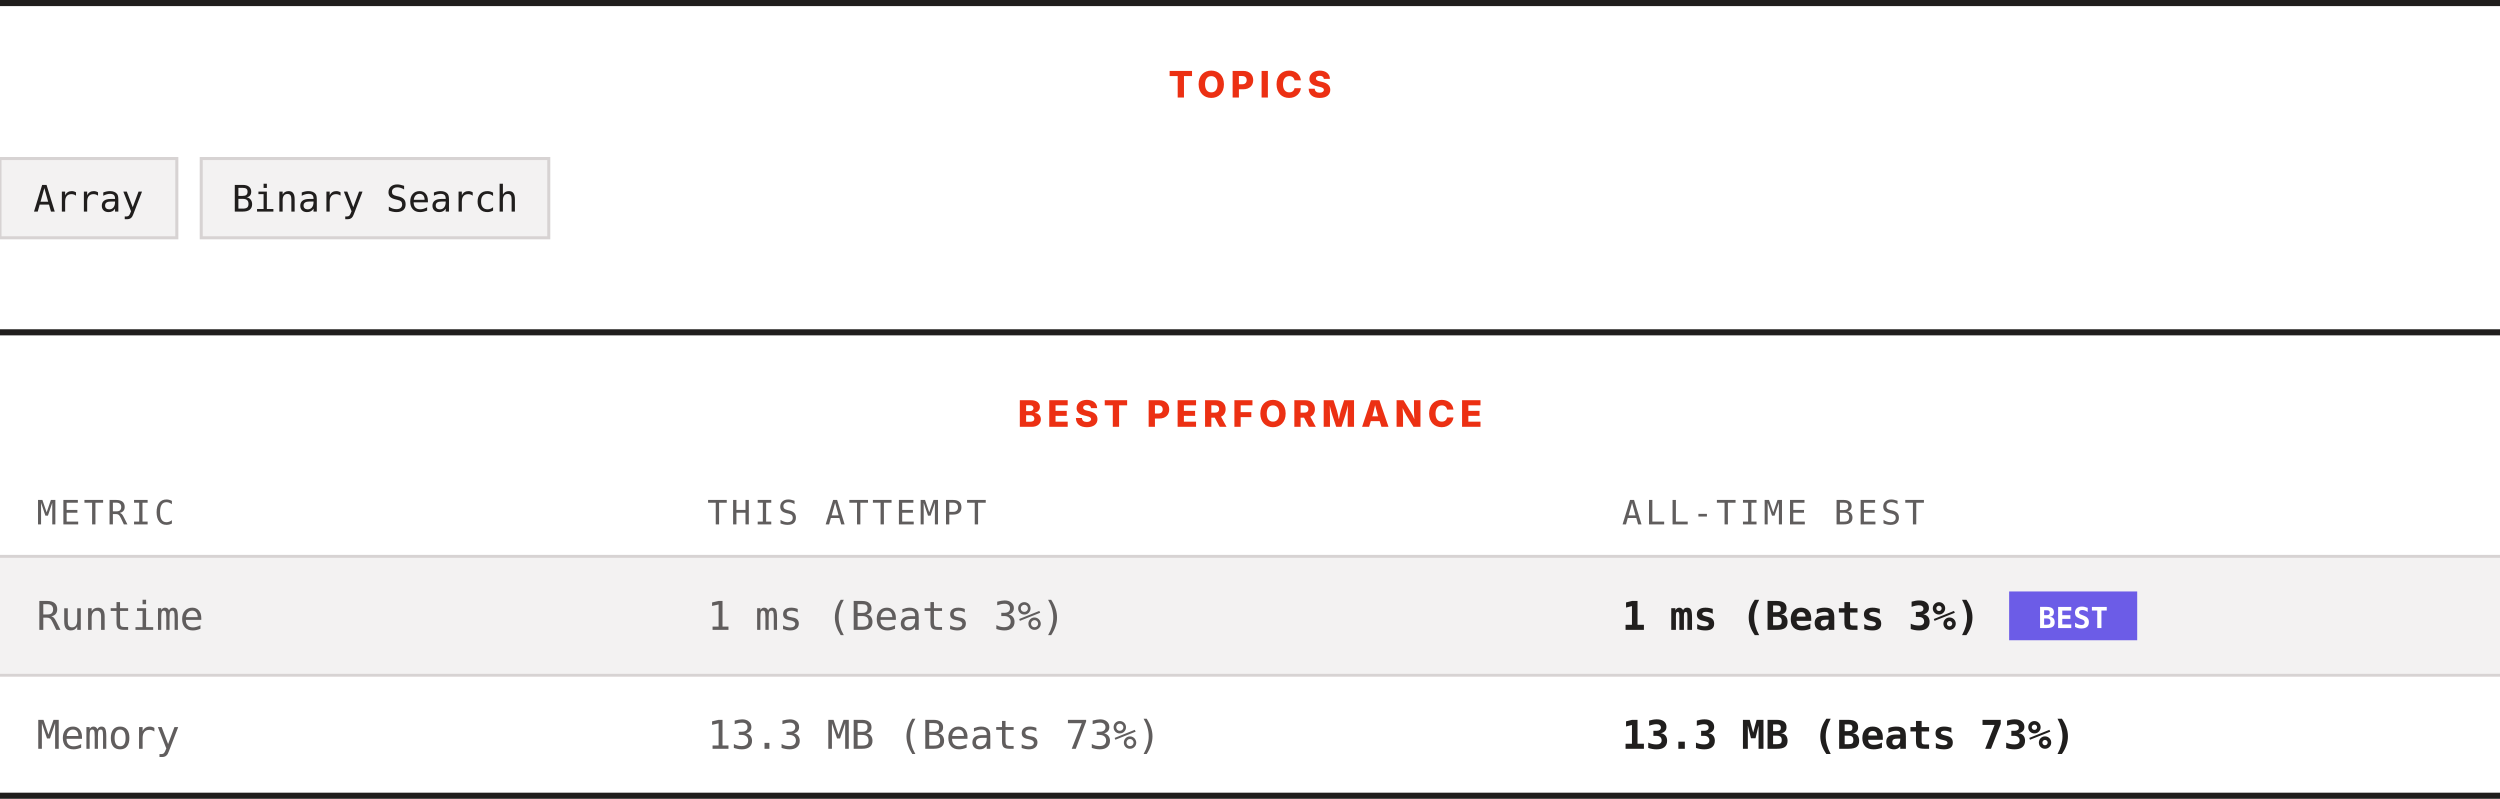
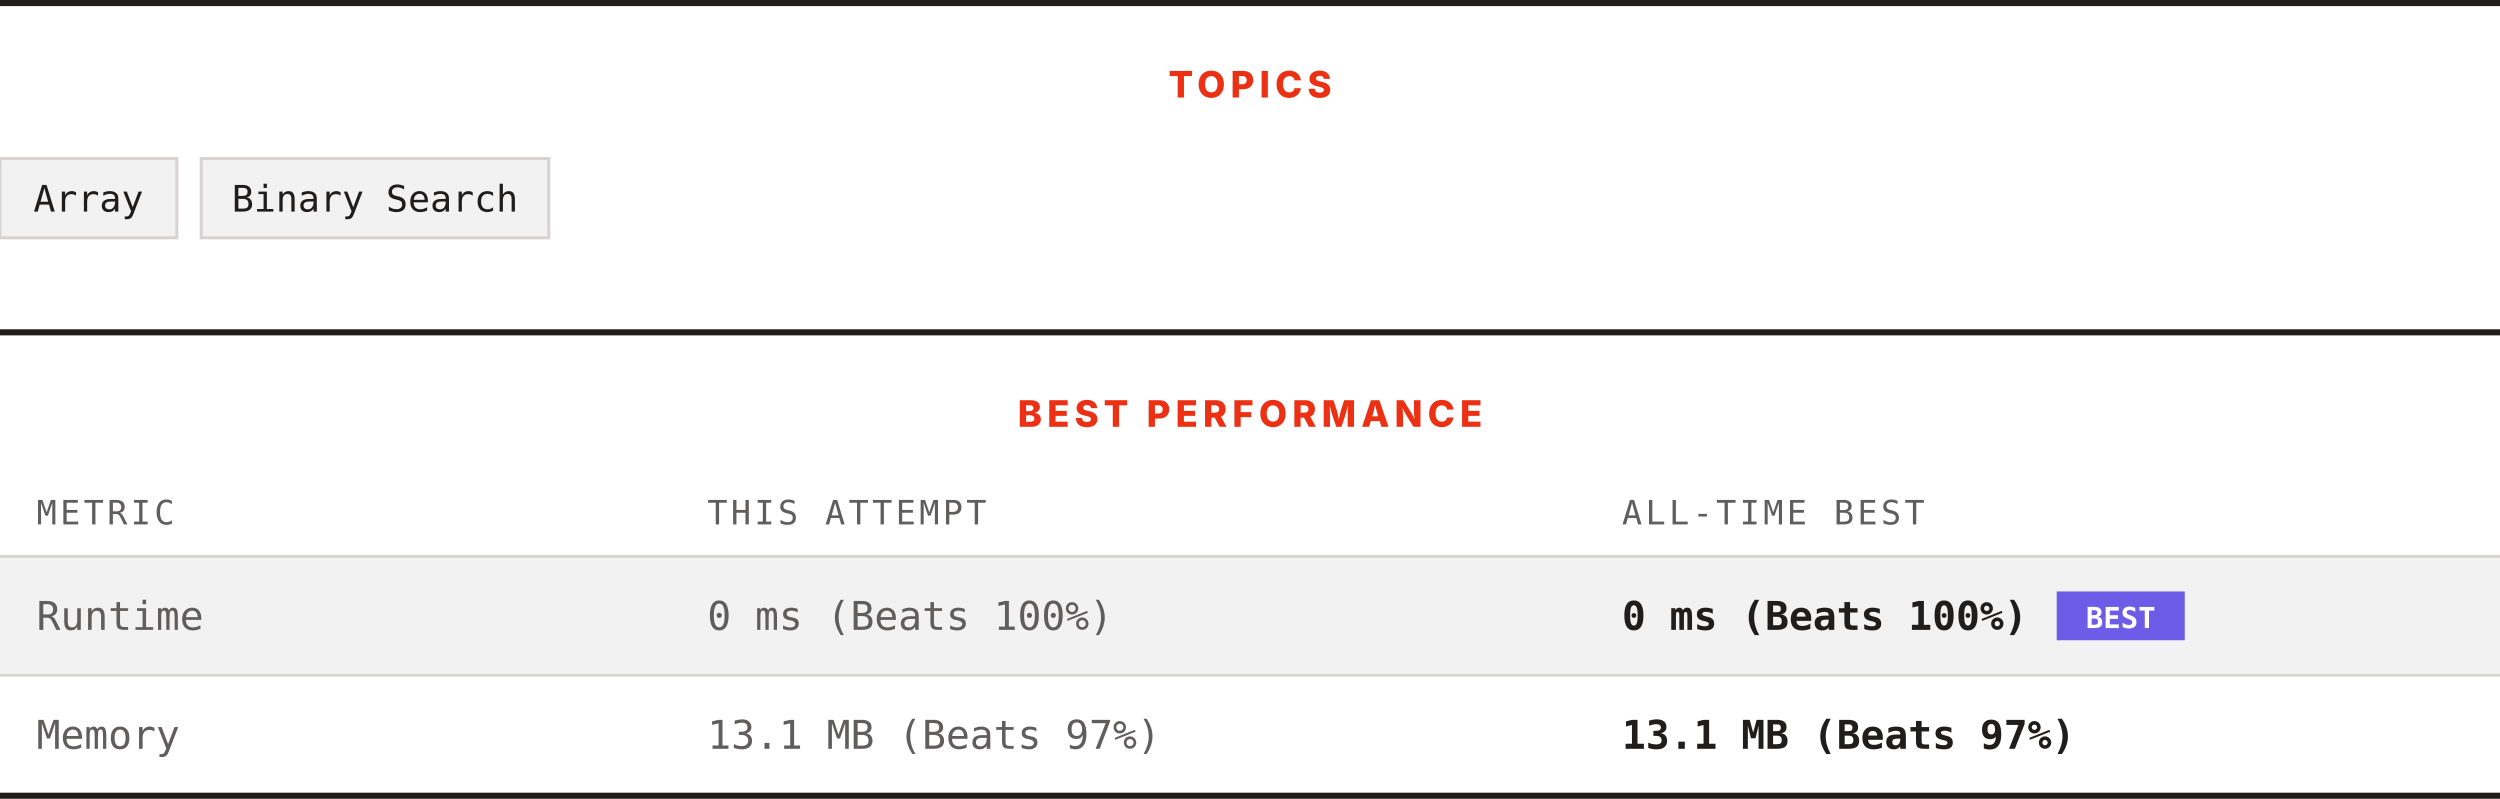
<svg xmlns="http://www.w3.org/2000/svg" width="820" height="262" viewBox="0 0 820 262" role="img" aria-label="Topics and best performance">
  <rect width="820" height="262" fill="#ffffff" />
  <rect x="0" y="0" width="820" height="2" fill="#201e1d" />
  <text x="410" y="32" text-anchor="middle" font-family="Archivo, system-ui, -apple-system, Segoe UI, sans-serif" font-size="12" font-weight="800" letter-spacing="1.68" fill="#ec3013">TOPICS</text>
  <rect x="0" y="52" width="58" height="26" fill="#f3f2f2" stroke="#d7d3d3" />
  <text x="29" y="69.4" text-anchor="middle" font-family="ui-monospace, SFMono-Regular, Menlo, Consolas, monospace" font-size="12" fill="#201e1d">Array</text>
  <rect x="66" y="52" width="114" height="26" fill="#f3f2f2" stroke="#d7d3d3" />
  <text x="123" y="69.4" text-anchor="middle" font-family="ui-monospace, SFMono-Regular, Menlo, Consolas, monospace" font-size="12" fill="#201e1d">Binary Search</text>
  <rect x="0" y="108" width="820" height="2" fill="#201e1d" />
  <text x="410" y="140" text-anchor="middle" font-family="Archivo, system-ui, -apple-system, Segoe UI, sans-serif" font-size="12" font-weight="800" letter-spacing="1.68" fill="#ec3013">BEST PERFORMANCE</text>
  <text x="12" y="172" font-family="ui-monospace, SFMono-Regular, Menlo, Consolas, monospace" font-size="11" letter-spacing="1.1" fill="#605d5d">METRIC</text>
  <text x="232" y="172" font-family="ui-monospace, SFMono-Regular, Menlo, Consolas, monospace" font-size="11" letter-spacing="1.1" fill="#605d5d">THIS ATTEMPT</text>
  <text x="532" y="172" font-family="ui-monospace, SFMono-Regular, Menlo, Consolas, monospace" font-size="11" letter-spacing="1.1" fill="#605d5d">ALL-TIME BEST</text>
  <rect x="0" y="182" width="820" height="1" fill="#d7d3d3" />
  <rect x="0" y="183" width="820" height="38" fill="#f3f2f2" />
  <text x="12" y="206.6" font-family="ui-monospace, SFMono-Regular, Menlo, Consolas, monospace" font-size="13" fill="#605d5d">Runtime</text>
-   <text x="232" y="206.6" font-family="ui-monospace, SFMono-Regular, Menlo, Consolas, monospace" font-size="13" fill="#605d5d">1 ms (Beats 3%)</text>
-   <text x="532" y="206.6" font-family="ui-monospace, SFMono-Regular, Menlo, Consolas, monospace" font-size="13" font-weight="700" fill="#201e1d">1 ms (Beats 3%)</text>
-   <rect x="659" y="194" width="42" height="16" fill="#6c5ce7" />
-   <text x="680" y="206" text-anchor="middle" font-family="ui-monospace, SFMono-Regular, Menlo, Consolas, monospace" font-size="9.5" font-weight="700" fill="#ffffff">BEST</text>
+   <text x="232" y="206.6" font-family="ui-monospace, SFMono-Regular, Menlo, Consolas, monospace" font-size="13" fill="#605d5d">0 ms (Beats 100%)</text>
+   <text x="532" y="206.6" font-family="ui-monospace, SFMono-Regular, Menlo, Consolas, monospace" font-size="13" font-weight="700" fill="#201e1d">0 ms (Beats 100%)</text>
+   <rect x="674.6" y="194" width="42" height="16" fill="#6c5ce7" />
+   <text x="695.6" y="206" text-anchor="middle" font-family="ui-monospace, SFMono-Regular, Menlo, Consolas, monospace" font-size="9.5" font-weight="700" fill="#ffffff">BEST</text>
  <rect x="0" y="221" width="820" height="1" fill="#d7d3d3" />
  <rect x="0" y="222" width="820" height="38" fill="#ffffff" />
  <text x="12" y="245.6" font-family="ui-monospace, SFMono-Regular, Menlo, Consolas, monospace" font-size="13" fill="#605d5d">Memory</text>
-   <text x="232" y="245.6" font-family="ui-monospace, SFMono-Regular, Menlo, Consolas, monospace" font-size="13" fill="#605d5d">13.3 MB (Beats 73%)</text>
-   <text x="532" y="245.6" font-family="ui-monospace, SFMono-Regular, Menlo, Consolas, monospace" font-size="13" font-weight="700" fill="#201e1d">13.3 MB (Beats 73%)</text>
+   <text x="232" y="245.6" font-family="ui-monospace, SFMono-Regular, Menlo, Consolas, monospace" font-size="13" fill="#605d5d">13.1 MB (Beats 97%)</text>
+   <text x="532" y="245.6" font-family="ui-monospace, SFMono-Regular, Menlo, Consolas, monospace" font-size="13" font-weight="700" fill="#201e1d">13.1 MB (Beats 97%)</text>
  <rect x="0" y="260" width="820" height="2" fill="#201e1d" />
</svg>
